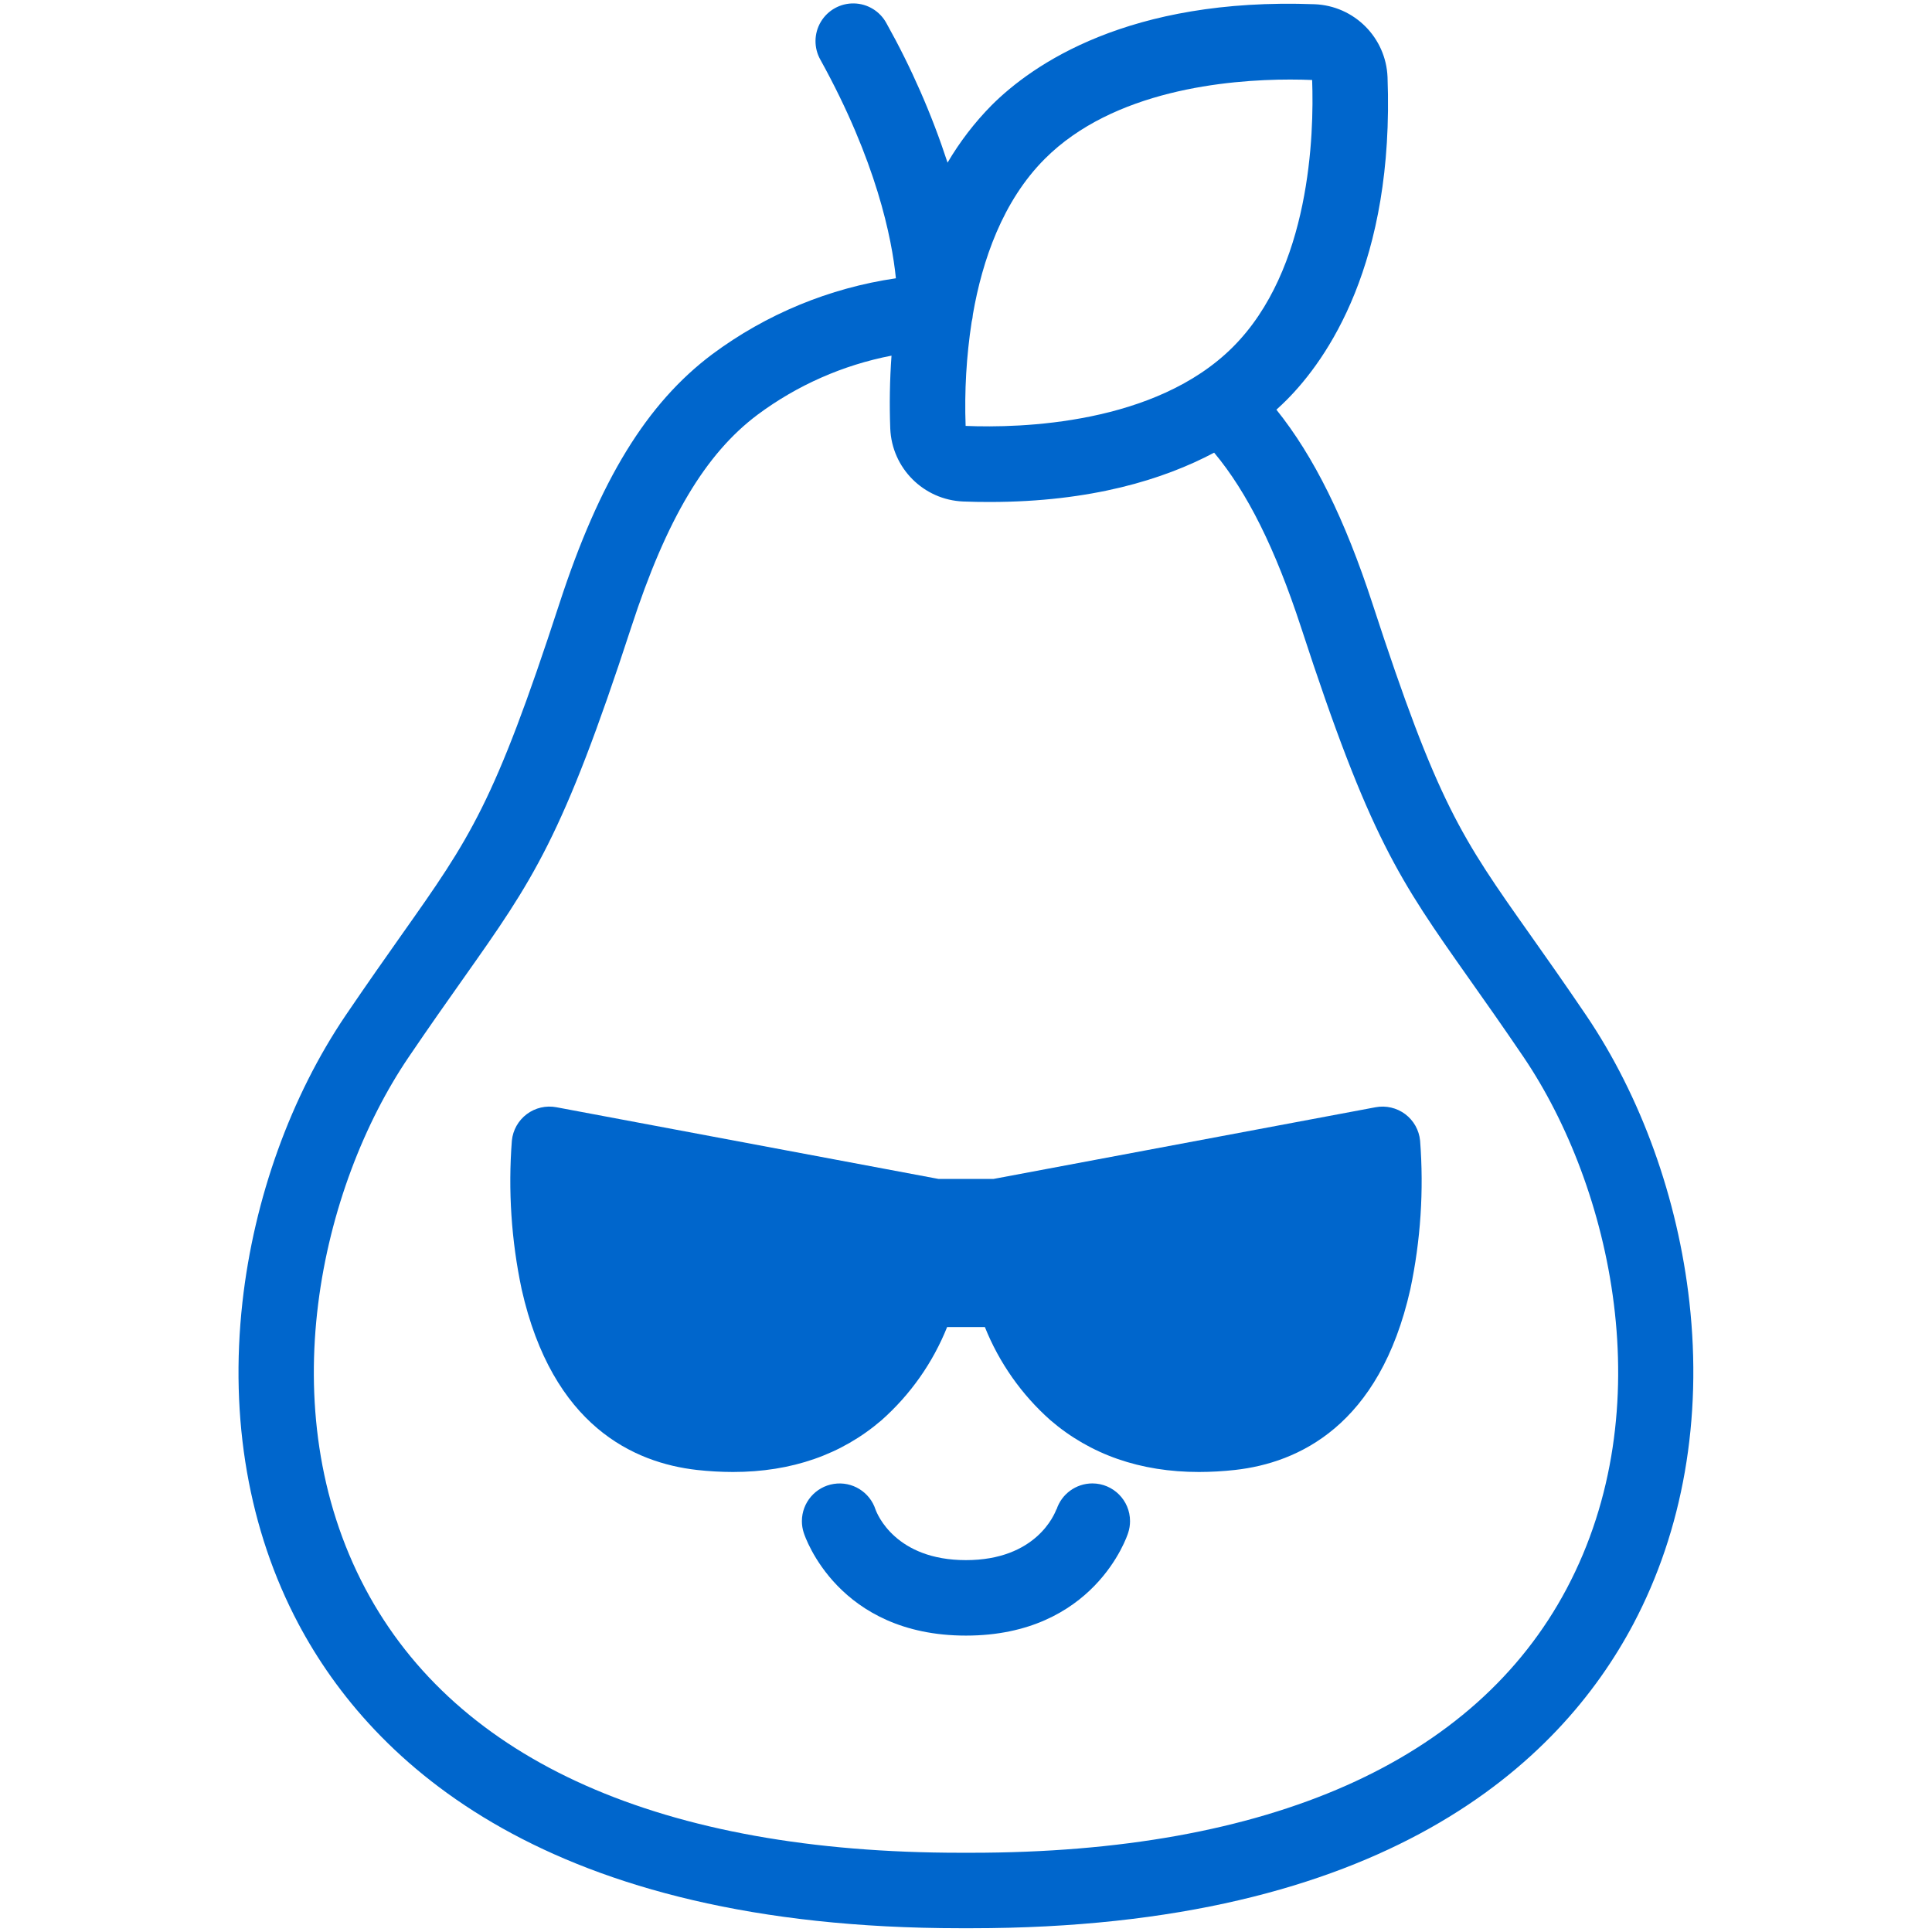
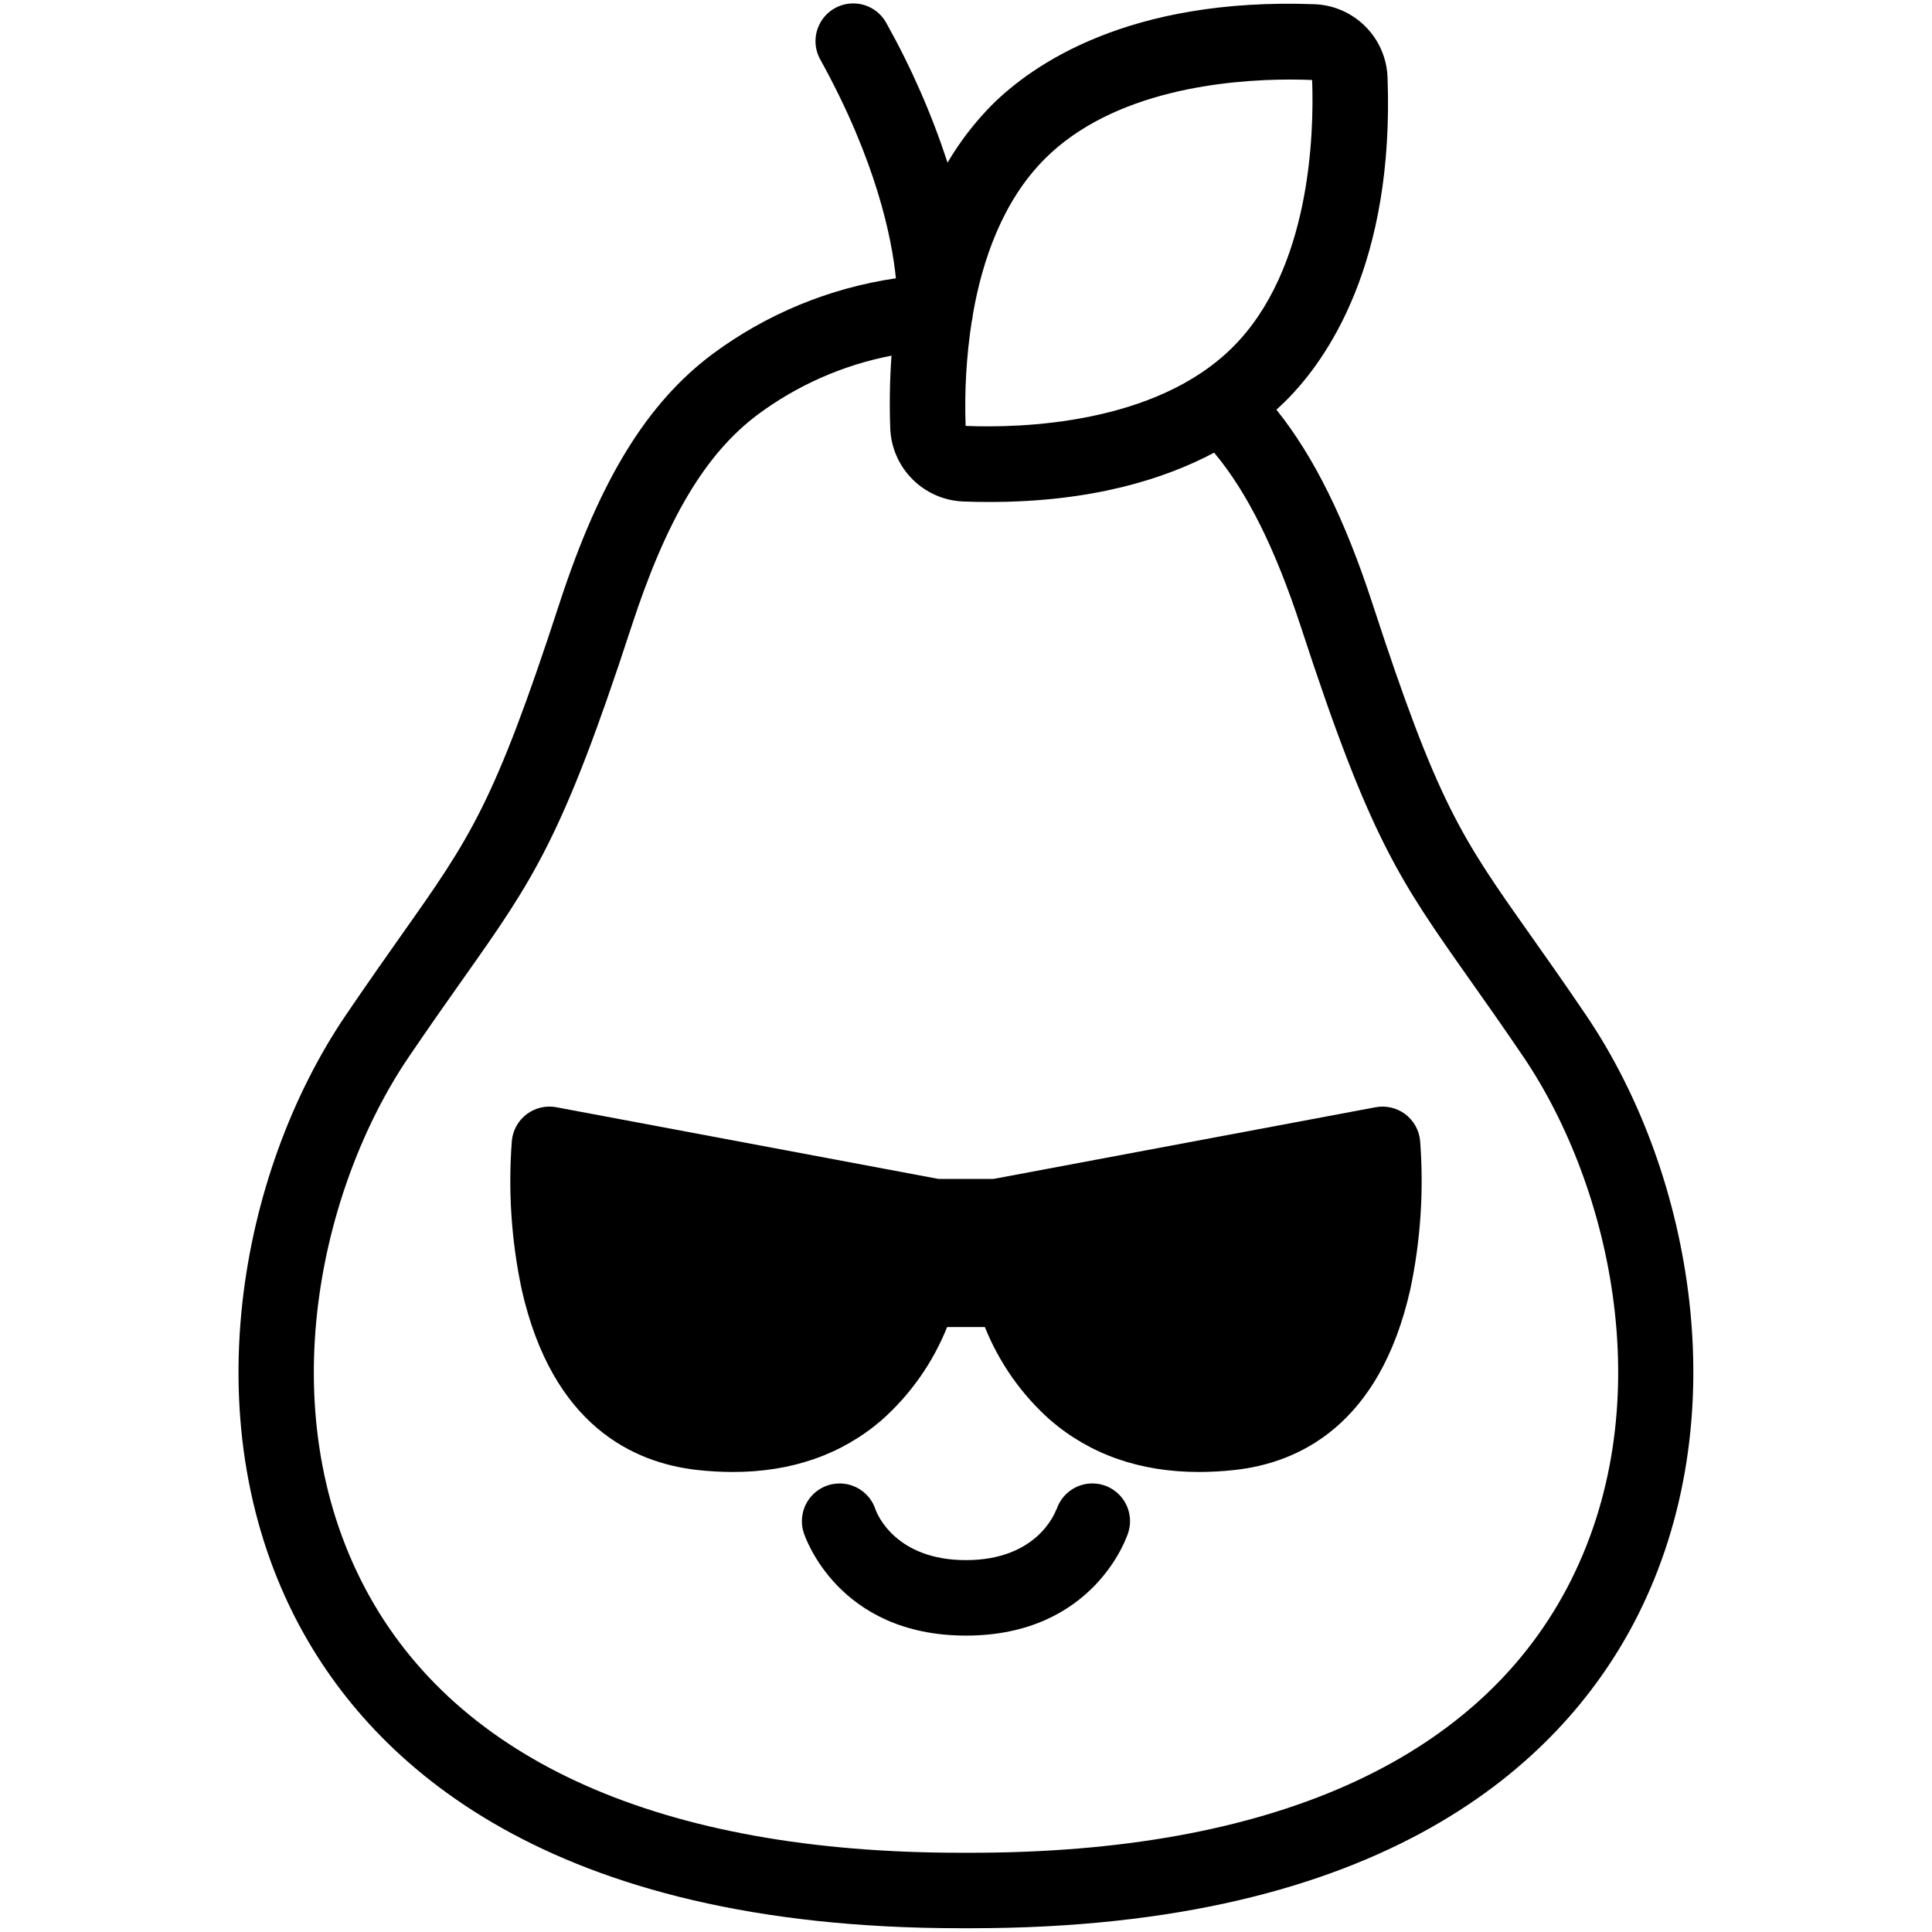
- <svg xmlns="http://www.w3.org/2000/svg" width="300" height="300" x="0" y="0" fill="#06C" viewBox="0 0 512 512">
+ <svg xmlns="http://www.w3.org/2000/svg" width="300" height="300" x="0" y="0" fill="#000" viewBox="0 0 512 512">
  <path d="M447.71,345.09c-3.07-27.51-12.8-54.53-27.4-76.08-5.69-8.4-10.48-15.18-14.71-21.17-18.38-26-24.57-34.78-41.89-87.89-7.29-22.34-15.51-39-25.45-51.38.95-.86,1.84-1.7,2.63-2.49h0c10.81-10.81,28.66-36.3,26.82-85.65A20.14,20.14,0,0,0,348.4,1.12c-49.34-1.84-74.84,16-85.65,26.81A77.84,77.84,0,0,0,251.11,43.1,207.9,207.9,0,0,0,234.92,6.16a10,10,0,1,0-17.5,9.68c14.83,26.82,18.94,47.29,20,57.91a107.7,107.7,0,0,0-48.67,20.13c-17.34,13-29.83,33.36-40.5,66.07-17.32,53.11-23.51,61.88-41.89,87.89-4.23,6-9,12.77-14.71,21.17-14.6,21.55-24.33,48.57-27.4,76.08-3.45,31,1.68,60.44,14.85,85.27C98.65,467.15,144.94,511,254.62,511h2.76c109.68,0,156-43.85,175.48-80.64C446,405.53,451.16,376,447.71,345.09ZM257.5,85.29a10.45,10.45,0,0,0,.33-2C260.32,69,265.7,53.28,276.9,42.08c18.16-18.17,48.25-21,65-21,2.19,0,4.15.05,5.83.12.53,14.43-.44,50.22-21,70.76h0c-20.54,20.55-56.33,21.52-70.83,20.91A146.69,146.69,0,0,1,257.5,85.29ZM415.19,421c-24.29,45.8-78.86,70-157.81,70h-2.76c-79,0-133.52-24.21-157.81-70C71.49,373.25,85,314.55,108.25,280.22c5.58-8.23,10.31-14.93,14.49-20.84,18.61-26.34,26.31-37.25,44.57-93.23,9.3-28.54,19.63-45.9,33.47-56.26a87.18,87.18,0,0,1,35.48-15.64,176.57,176.57,0,0,0-.33,19.33,20.16,20.16,0,0,0,19.31,19.32q3.57.14,7,.13c26.94,0,46.2-6,59.52-13.07,8.79,10.51,16.19,25.42,23,46.19,18.26,56,26,66.89,44.57,93.23,4.18,5.91,8.91,12.61,14.49,20.84C427,314.55,440.51,373.25,415.19,421Z" />
  <path d="M372.4,295.26a10.05,10.05,0,0,0-7.85-1.83l-101.27,19H248.72l-101.27-19a10,10,0,0,0-11.8,8.85,138.58,138.58,0,0,0,2.59,39.38c8.15,36.22,29.75,46,46.44,47.89a87.54,87.54,0,0,0,9.56.54c15.56,0,28.77-4.6,39.38-13.72A65.62,65.62,0,0,0,251,351.68h10a65.62,65.62,0,0,0,17.37,24.69c10.61,9.12,23.82,13.72,39.38,13.72a87.54,87.54,0,0,0,9.56-.54c16.69-1.86,38.3-11.67,46.44-47.89a138.58,138.58,0,0,0,2.59-39.38A10,10,0,0,0,372.4,295.26Z" />
  <path d="M289.5,393.12a10,10,0,0,0-9.52,6.95h0l0-.15c-.5,1.38-5.39,13.53-24,13.53s-23.53-12.15-24-13.53l.05.15h0a10,10,0,0,0-19.52,3.05,9.89,9.89,0,0,0,.48,3.05h0c.35,1.12,9.13,27.28,43,27.28s42.67-26.16,43-27.28h0a9.89,9.89,0,0,0,.48-3.05A10,10,0,0,0,289.5,393.12Z" />
</svg>
